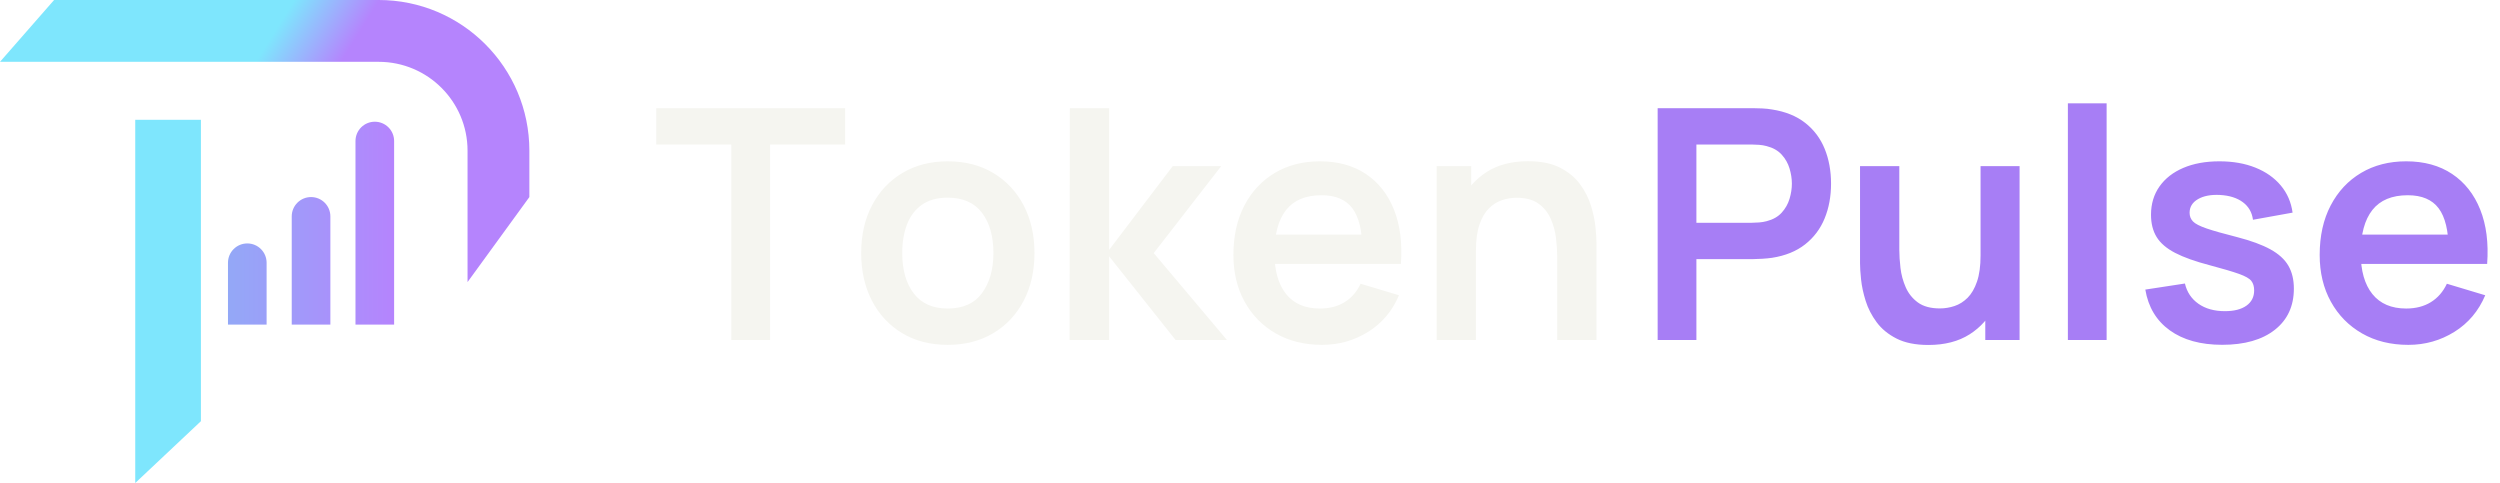
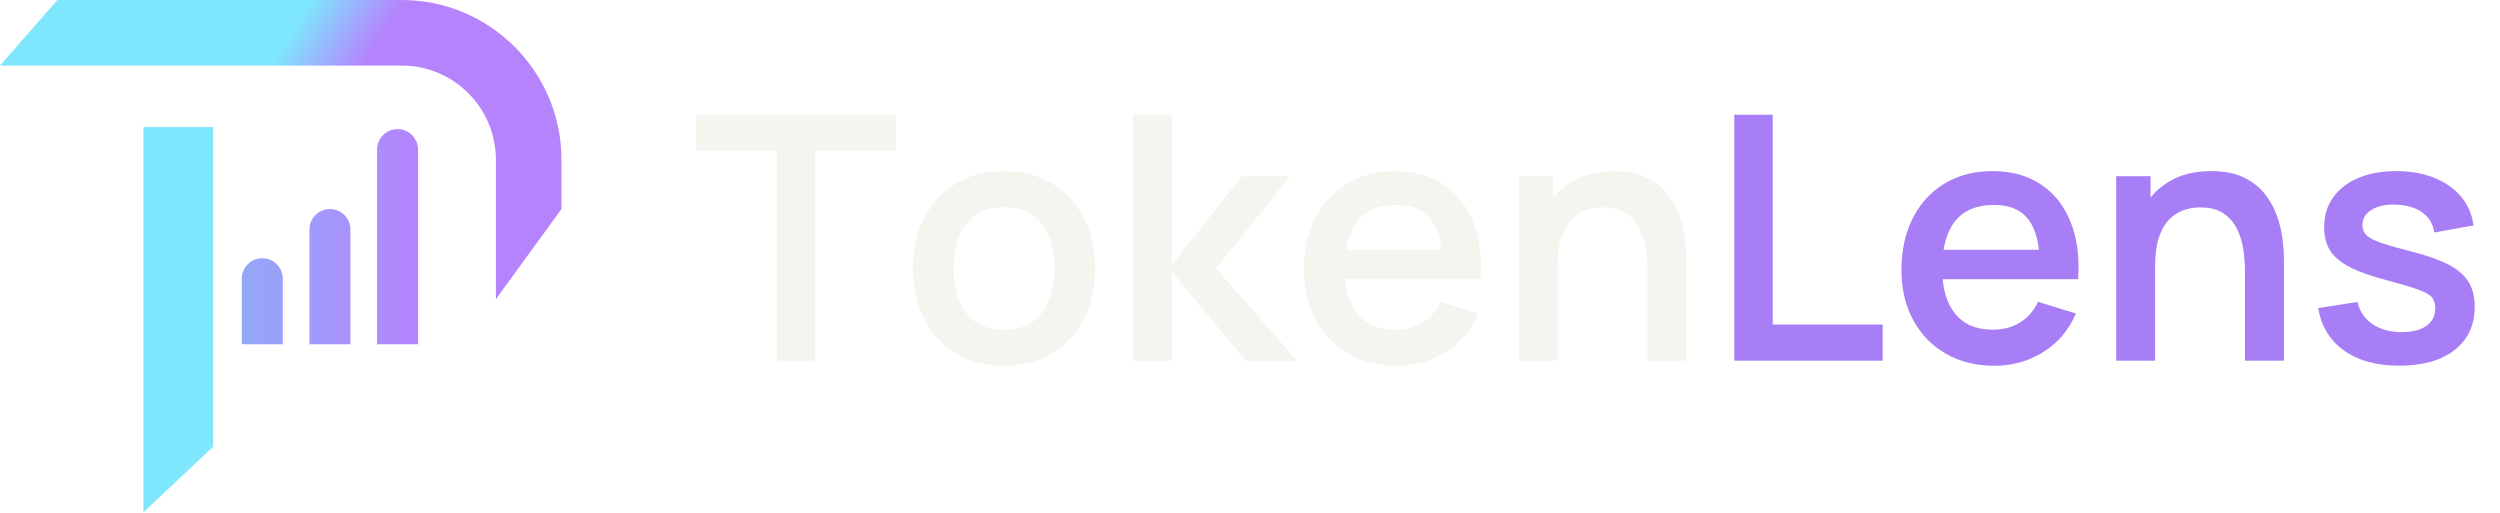
- <svg xmlns="http://www.w3.org/2000/svg" viewBox="15 33 647 125" role="img" aria-label="TokenLens">
+ <svg xmlns="http://www.w3.org/2000/svg" viewBox="15 33 610 125" role="img" aria-label="TokenLens">
  <defs>
    <linearGradient id="tp-a" gradientUnits="userSpaceOnUse" x1="88" y1="38" x2="104" y2="48">
      <stop offset="0" stop-color="#7EE6FD" />
      <stop offset="1" stop-color="#B584FD" />
    </linearGradient>
    <linearGradient id="tp-b" gradientUnits="userSpaceOnUse" x1="74" y1="0" x2="117" y2="0">
      <stop offset="0" stop-color="#93A8F7" />
      <stop offset="1" stop-color="#B584FD" />
    </linearGradient>
  </defs>
  <path fill="url(#tp-a)" d="M29 33H113A39 39 0 0 1 152 72V84L136 106V72A23 23 0 0 0 113 49H15Z" />
  <path fill="#7EE6FD" d="M50 64H67V142L50 158Z" />
  <path fill="url(#tp-b)" d="M74 117V101a5 5 0 0 1 10 0V117ZM90.5 117V89a5 5 0 0 1 10 0V117ZM107 117V69.5a5 5 0 0 1 10 0V117Z" />
-   <path fill="#F5F5F0" d="M204.264 121.0V70.403H184.833V61.0H233.722V70.403H214.292V121.0ZM260.264 122.25Q253.493 122.25 248.458 119.208Q243.424 116.167 240.649 110.809Q237.875 105.451 237.875 98.486Q237.875 91.437 240.708 86.087Q243.542 80.736 248.58 77.743Q253.618 74.75 260.264 74.75Q267.042 74.75 272.094 77.788Q277.146 80.826 279.934 86.177Q282.722 91.528 282.722 98.486Q282.722 105.507 279.913 110.861Q277.104 116.215 272.049 119.233Q266.993 122.25 260.264 122.25ZM260.264 112.847Q266.229 112.847 269.163 108.833Q272.097 104.82 272.097 98.486Q272.097 91.951 269.125 88.052Q266.153 84.153 260.264 84.153Q256.222 84.153 253.621 85.972Q251.021 87.792 249.76 91.014Q248.5 94.236 248.5 98.486Q248.5 105.049 251.486 108.948Q254.472 112.847 260.264 112.847ZM291.806 121.0 291.875 61.0H302.042V97.667L318.5 76.0H331.041L313.583 98.5L332.542 121.0H319.25L302.042 99.333V121.0ZM357.153 122.25Q350.326 122.25 345.167 119.288Q340.007 116.326 337.108 111.08Q334.208 105.833 334.208 98.986Q334.208 91.611 337.052 86.174Q339.896 80.736 344.934 77.743Q349.972 74.75 356.597 74.75Q363.576 74.75 368.472 78.014Q373.368 81.278 375.753 87.236Q378.139 93.194 377.549 101.306H367.583V97.639Q367.542 90.292 365 86.91Q362.458 83.528 357.014 83.528Q350.854 83.528 347.844 87.347Q344.833 91.167 344.833 98.5Q344.833 105.347 347.844 109.097Q350.854 112.847 356.597 112.847Q360.306 112.847 362.986 111.195Q365.667 109.542 367.125 106.431L377.055 109.417Q374.479 115.514 369.073 118.882Q363.667 122.25 357.153 122.25ZM341.667 101.306V93.708H372.639V101.306ZM418 121.0V99.319Q418 97.229 417.698 94.646Q417.396 92.062 416.347 89.663Q415.299 87.264 413.194 85.722Q411.09 84.18 407.486 84.18Q405.583 84.18 403.712 84.802Q401.84 85.424 400.326 86.934Q398.812 88.444 397.892 91.104Q396.972 93.764 396.972 97.875L391.014 95.319Q391.014 89.59 393.243 84.913Q395.472 80.236 399.799 77.479Q404.125 74.722 410.472 74.722Q415.451 74.722 418.705 76.375Q421.958 78.028 423.875 80.621Q425.792 83.215 426.708 86.135Q427.625 89.055 427.896 91.663Q428.167 94.271 428.167 95.875V121.0ZM386.806 121.0V76.0H395.75V89.958H396.972V121.0Z" />
-   <path fill="#A77EF5" d="M444 121.0V61.0H468.792Q469.667 61.0 471.052 61.062Q472.437 61.125 473.597 61.333Q478.799 62.139 482.194 64.809Q485.59 67.479 487.233 71.528Q488.875 75.576 488.875 80.528Q488.875 85.479 487.215 89.528Q485.555 93.576 482.16 96.246Q478.764 98.917 473.597 99.722Q472.437 99.889 471.035 99.972Q469.632 100.055 468.792 100.055H454.028V121.0ZM454.028 90.653H468.375Q469.222 90.653 470.253 90.57Q471.285 90.486 472.18 90.25Q474.667 89.618 476.101 88.038Q477.535 86.458 478.135 84.451Q478.736 82.444 478.736 80.528Q478.736 78.611 478.135 76.604Q477.535 74.597 476.101 73.017Q474.667 71.437 472.18 70.805Q471.285 70.562 470.253 70.482Q469.222 70.403 468.375 70.403H454.028ZM514.069 122.278Q509.09 122.278 505.837 120.625Q502.583 118.972 500.667 116.379Q498.75 113.785 497.833 110.865Q496.917 107.945 496.646 105.337Q496.375 102.729 496.375 101.125V76.0H506.542V97.681Q506.542 99.764 506.844 102.351Q507.146 104.938 508.194 107.337Q509.243 109.736 511.347 111.278Q513.451 112.82 517.055 112.82Q518.958 112.82 520.83 112.198Q522.701 111.576 524.215 110.066Q525.729 108.556 526.649 105.879Q527.569 103.201 527.569 99.125L533.528 101.681Q533.528 107.41 531.299 112.087Q529.069 116.764 524.743 119.521Q520.417 122.278 514.069 122.278ZM528.792 121.0V107.042H527.569V76.0H537.667V121.0ZM550.167 121.0V59.75H560.194V121.0ZM590.097 122.236Q581.743 122.236 576.545 118.493Q571.347 114.75 570.208 107.944L580.458 106.375Q581.236 109.708 583.958 111.618Q586.68 113.528 590.806 113.528Q594.396 113.528 596.385 112.101Q598.375 110.674 598.375 108.153Q598.375 106.632 597.639 105.694Q596.903 104.757 594.451 103.882Q592 103.007 586.917 101.653Q581.264 100.18 577.927 98.448Q574.59 96.715 573.135 94.34Q571.681 91.965 571.681 88.583Q571.681 84.375 573.875 81.26Q576.069 78.146 580.045 76.448Q584.021 74.75 589.389 74.75Q594.625 74.75 598.691 76.378Q602.757 78.007 605.264 80.997Q607.771 83.986 608.319 88.028L598.07 89.875Q597.695 87.007 595.462 85.337Q593.229 83.667 589.556 83.458Q586.014 83.271 583.84 84.535Q581.667 85.799 581.667 88.069Q581.667 89.396 582.545 90.309Q583.423 91.222 586.059 92.125Q588.694 93.028 593.958 94.361Q599.354 95.757 602.569 97.524Q605.785 99.292 607.219 101.747Q608.653 104.201 608.653 107.694Q608.653 114.479 603.722 118.358Q598.792 122.236 590.097 122.236ZM638.278 122.25Q631.451 122.25 626.292 119.288Q621.132 116.326 618.233 111.08Q615.333 105.833 615.333 98.986Q615.333 91.611 618.177 86.174Q621.021 80.736 626.059 77.743Q631.097 74.75 637.722 74.75Q644.701 74.75 649.597 78.014Q654.493 81.278 656.878 87.236Q659.264 93.194 658.674 101.306H648.708V97.639Q648.667 90.292 646.125 86.91Q643.583 83.528 638.139 83.528Q631.979 83.528 628.969 87.347Q625.958 91.167 625.958 98.5Q625.958 105.347 628.969 109.097Q631.979 112.847 637.722 112.847Q641.431 112.847 644.111 111.195Q646.792 109.542 648.25 106.431L658.18 109.417Q655.604 115.514 650.198 118.882Q644.792 122.25 638.278 122.25ZM622.792 101.306V93.708H653.764V101.306Z" />
+   <path fill="#F5F5F0" d="M204.521 121.0V69.812H184.833V61.0H233.583V69.812H213.896V121.0ZM259.958 122.25Q253.198 122.25 248.208 119.208Q243.219 116.167 240.484 110.807Q237.75 105.448 237.75 98.479Q237.75 91.427 240.542 86.078Q243.333 80.729 248.328 77.74Q253.323 74.75 259.958 74.75Q266.729 74.75 271.734 77.786Q276.74 80.823 279.484 86.172Q282.229 91.521 282.229 98.479Q282.229 105.51 279.464 110.865Q276.698 116.219 271.687 119.234Q266.677 122.25 259.958 122.25ZM259.958 113.438Q266.177 113.438 269.234 109.26Q272.292 105.083 272.292 98.479Q272.292 91.677 269.198 87.62Q266.104 83.562 259.958 83.562Q255.75 83.562 253.036 85.458Q250.323 87.354 249.005 90.708Q247.687 94.062 247.687 98.479Q247.687 105.302 250.802 109.37Q253.917 113.438 259.958 113.438ZM291.354 121.0 291.417 61.0H300.917V97.667L317.979 76.0H329.792L311.729 98.5L331.5 121.0H318.937L300.917 99.333V121.0ZM355.875 122.25Q349.094 122.25 343.99 119.297Q338.885 116.344 336.026 111.089Q333.167 105.833 333.167 98.938Q333.167 91.562 335.974 86.135Q338.781 80.708 343.776 77.729Q348.771 74.75 355.375 74.75Q362.302 74.75 367.167 77.979Q372.031 81.208 374.422 87.125Q376.812 93.042 376.281 101.125H366.937V97.708Q366.875 90.125 364.156 86.562Q361.437 83.0 355.75 83.0Q349.406 83.0 346.255 86.969Q343.104 90.938 343.104 98.5Q343.104 105.625 346.255 109.531Q349.406 113.438 355.375 113.438Q359.271 113.438 362.104 111.688Q364.937 109.938 366.5 106.646L375.729 109.5Q373.135 115.562 367.766 118.906Q362.396 122.25 355.875 122.25ZM340.104 101.125V93.938H371.646V101.125ZM416.979 121.0V99.104Q416.979 96.74 416.609 94.062Q416.24 91.385 415.104 88.995Q413.969 86.604 411.802 85.104Q409.635 83.604 406.042 83.604Q403.917 83.604 401.943 84.307Q399.969 85.01 398.427 86.62Q396.885 88.229 395.974 90.948Q395.062 93.667 395.062 97.729L389.375 95.438Q389.375 89.51 391.635 84.828Q393.896 80.146 398.208 77.448Q402.521 74.75 408.729 74.75Q413.552 74.75 416.766 76.333Q419.979 77.917 421.927 80.432Q423.875 82.948 424.854 85.839Q425.833 88.729 426.156 91.411Q426.479 94.094 426.479 95.938V121.0ZM385.562 121.0V76.0H393.937V89.479H395.062V121.0Z" />
+   <path fill="#A77EF5" d="M438.167 121.0V61.0H447.542V112.188H474.375V121.0ZM501.667 122.25Q494.885 122.25 489.781 119.297Q484.677 116.344 481.818 111.089Q478.958 105.833 478.958 98.938Q478.958 91.562 481.766 86.135Q484.573 80.708 489.568 77.729Q494.562 74.75 501.167 74.75Q508.094 74.75 512.958 77.979Q517.823 81.208 520.214 87.125Q522.604 93.042 522.073 101.125H512.729V97.708Q512.667 90.125 509.948 86.562Q507.229 83.0 501.542 83.0Q495.198 83.0 492.047 86.969Q488.896 90.938 488.896 98.5Q488.896 105.625 492.047 109.531Q495.198 113.438 501.167 113.438Q505.062 113.438 507.896 111.688Q510.729 109.938 512.292 106.646L521.521 109.5Q518.927 115.562 513.557 118.906Q508.187 122.25 501.667 122.25ZM485.896 101.125V93.938H517.437V101.125ZM562.771 121.0V99.104Q562.771 96.74 562.401 94.062Q562.031 91.385 560.896 88.995Q559.76 86.604 557.594 85.104Q555.427 83.604 551.833 83.604Q549.708 83.604 547.734 84.307Q545.76 85.01 544.219 86.62Q542.677 88.229 541.766 90.948Q540.854 93.667 540.854 97.729L535.167 95.438Q535.167 89.51 537.427 84.828Q539.687 80.146 544 77.448Q548.312 74.75 554.521 74.75Q559.344 74.75 562.557 76.333Q565.771 77.917 567.719 80.432Q569.667 82.948 570.646 85.839Q571.625 88.729 571.948 91.411Q572.271 94.094 572.271 95.938V121.0ZM531.354 121.0V76.0H539.729V89.479H540.854V121.0ZM600.417 122.229Q592.135 122.229 586.953 118.542Q581.771 114.854 580.625 108.167L590.208 106.688Q591.021 110.104 593.885 112.073Q596.75 114.042 601.062 114.042Q604.906 114.042 607.057 112.495Q609.208 110.948 609.208 108.229Q609.208 106.615 608.437 105.615Q607.667 104.615 605.146 103.698Q602.625 102.781 597.437 101.396Q591.708 99.896 588.349 98.172Q584.99 96.448 583.536 94.104Q582.083 91.76 582.083 88.417Q582.083 84.271 584.271 81.193Q586.458 78.115 590.411 76.432Q594.365 74.75 599.687 74.75Q604.896 74.75 608.953 76.38Q613.01 78.01 615.51 80.995Q618.01 83.979 618.542 88.0L608.958 89.729Q608.542 86.677 606.13 84.901Q603.719 83.125 599.812 82.938Q596.062 82.76 593.75 84.135Q591.437 85.51 591.437 87.938Q591.437 89.344 592.349 90.318Q593.26 91.292 595.932 92.229Q598.604 93.167 603.875 94.5Q609.406 95.927 612.677 97.693Q615.948 99.458 617.391 101.901Q618.833 104.344 618.833 107.833Q618.833 114.552 613.937 118.391Q609.042 122.229 600.417 122.229Z" />
</svg>
